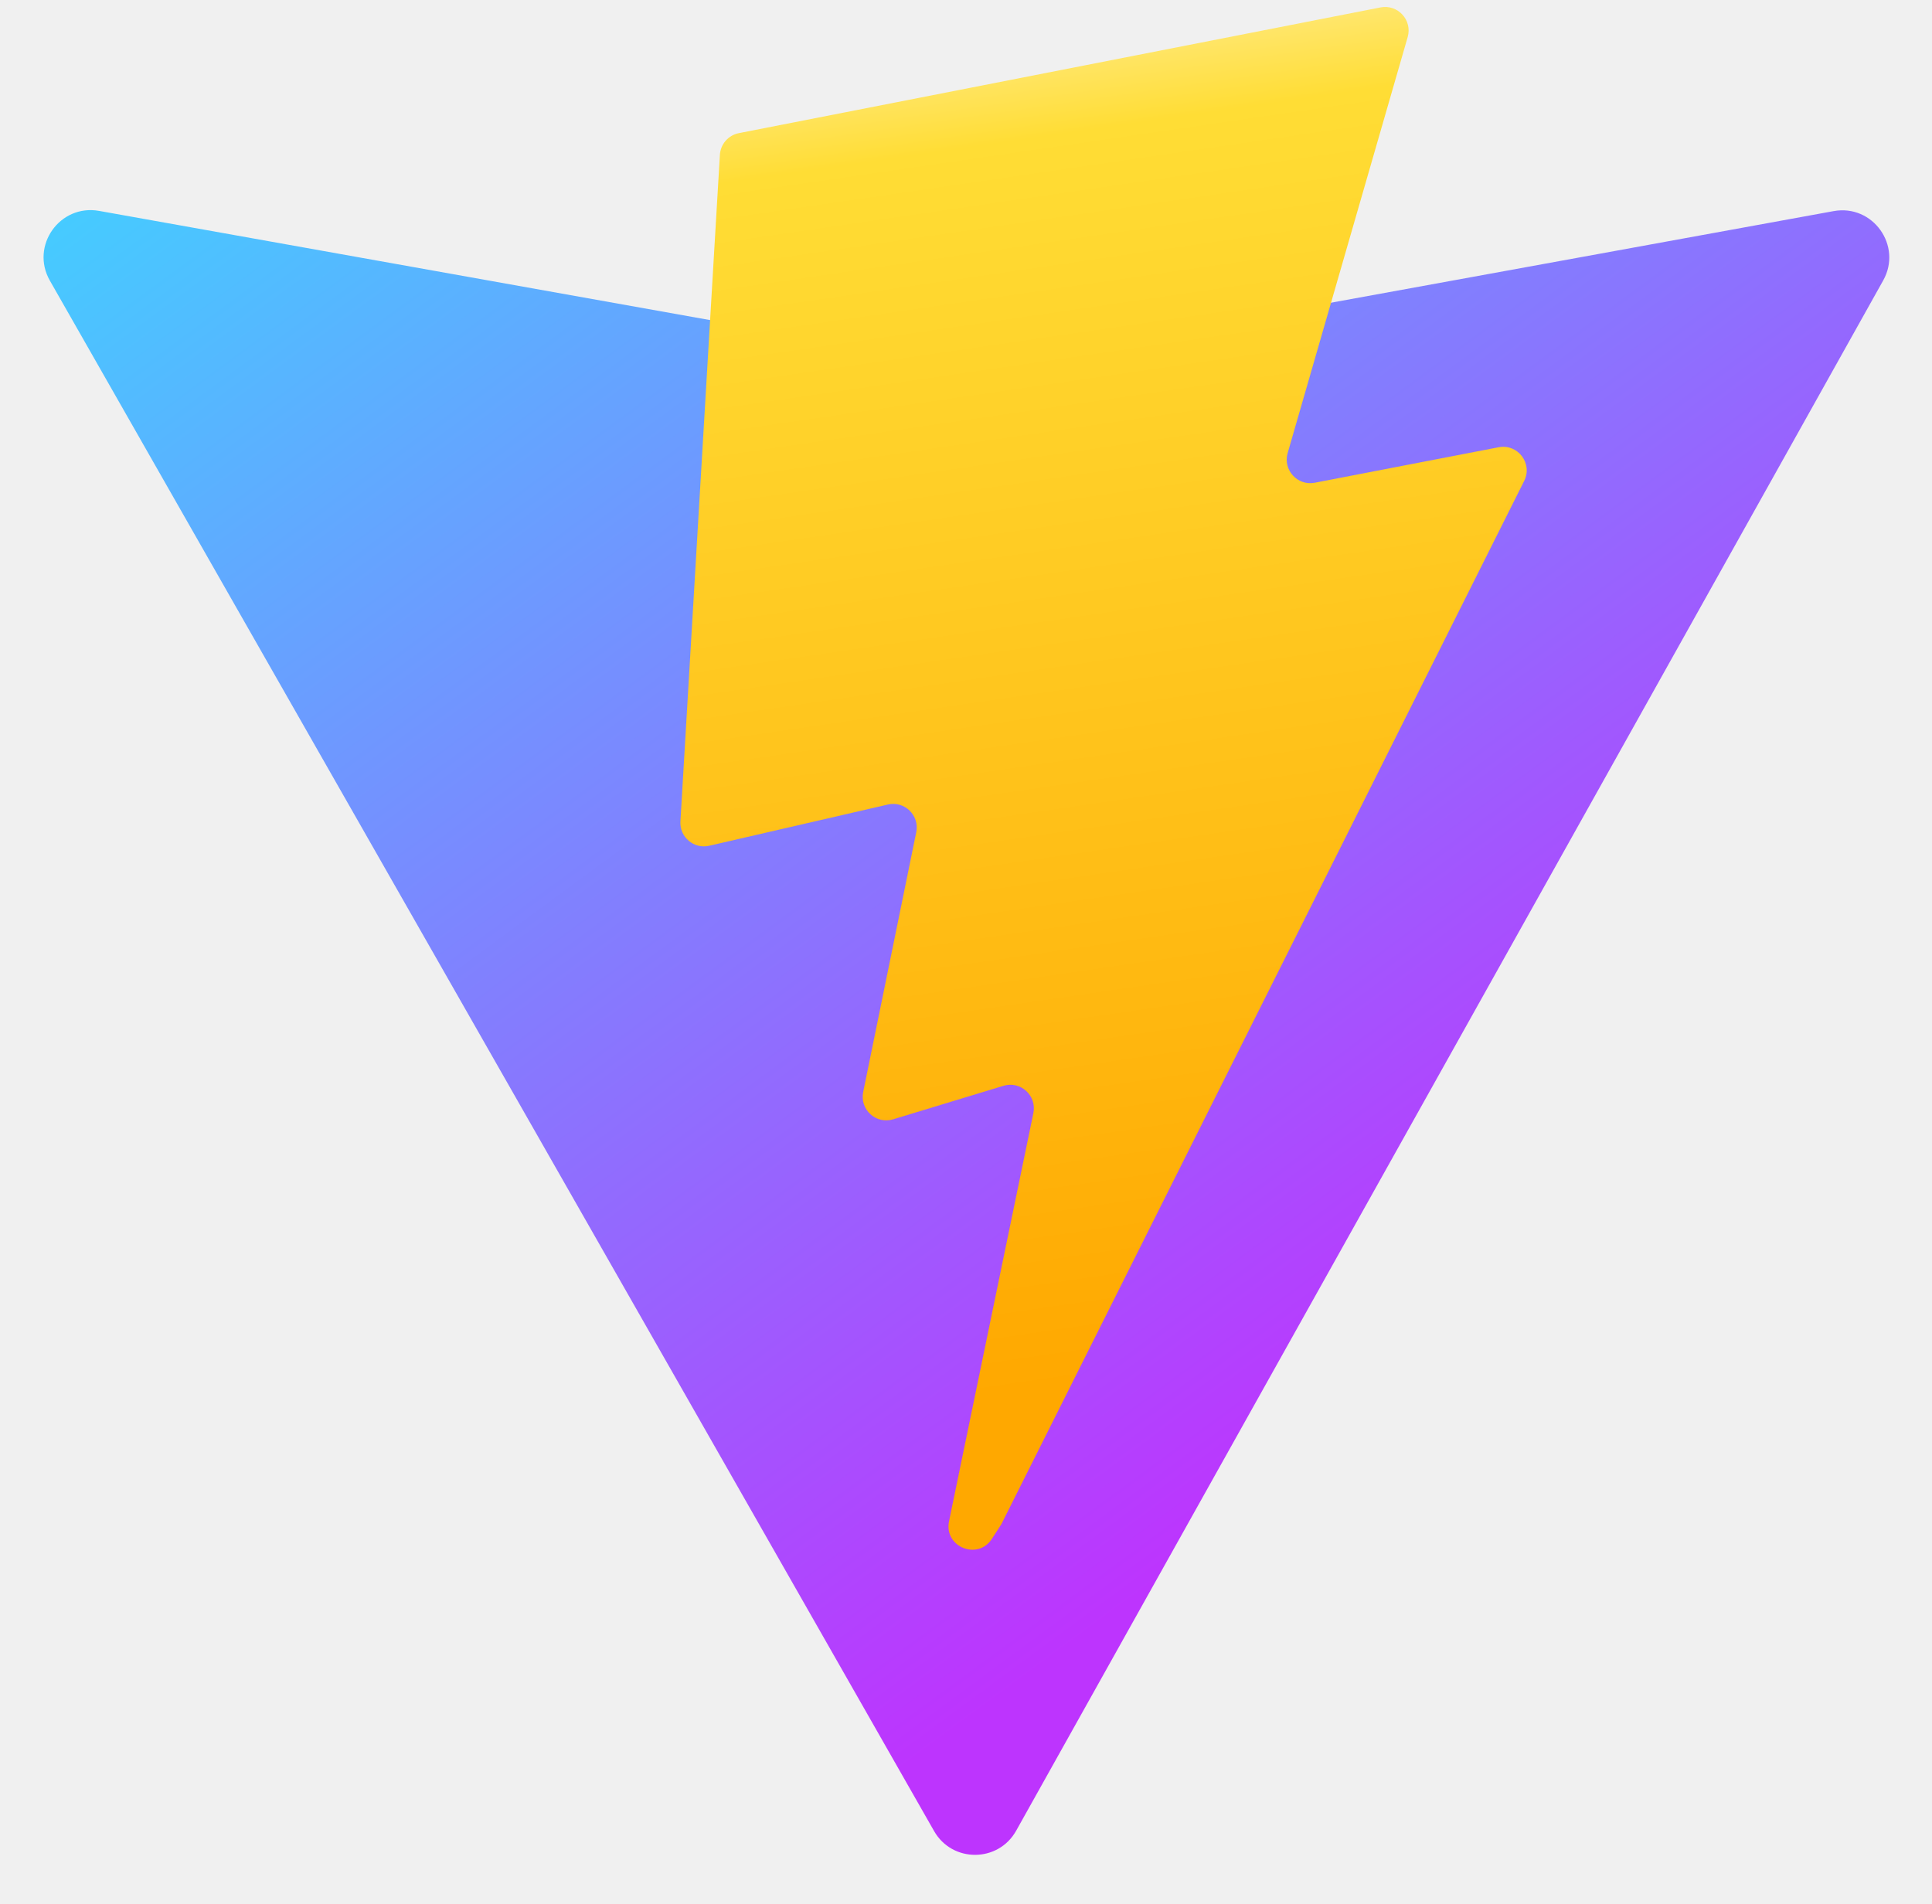
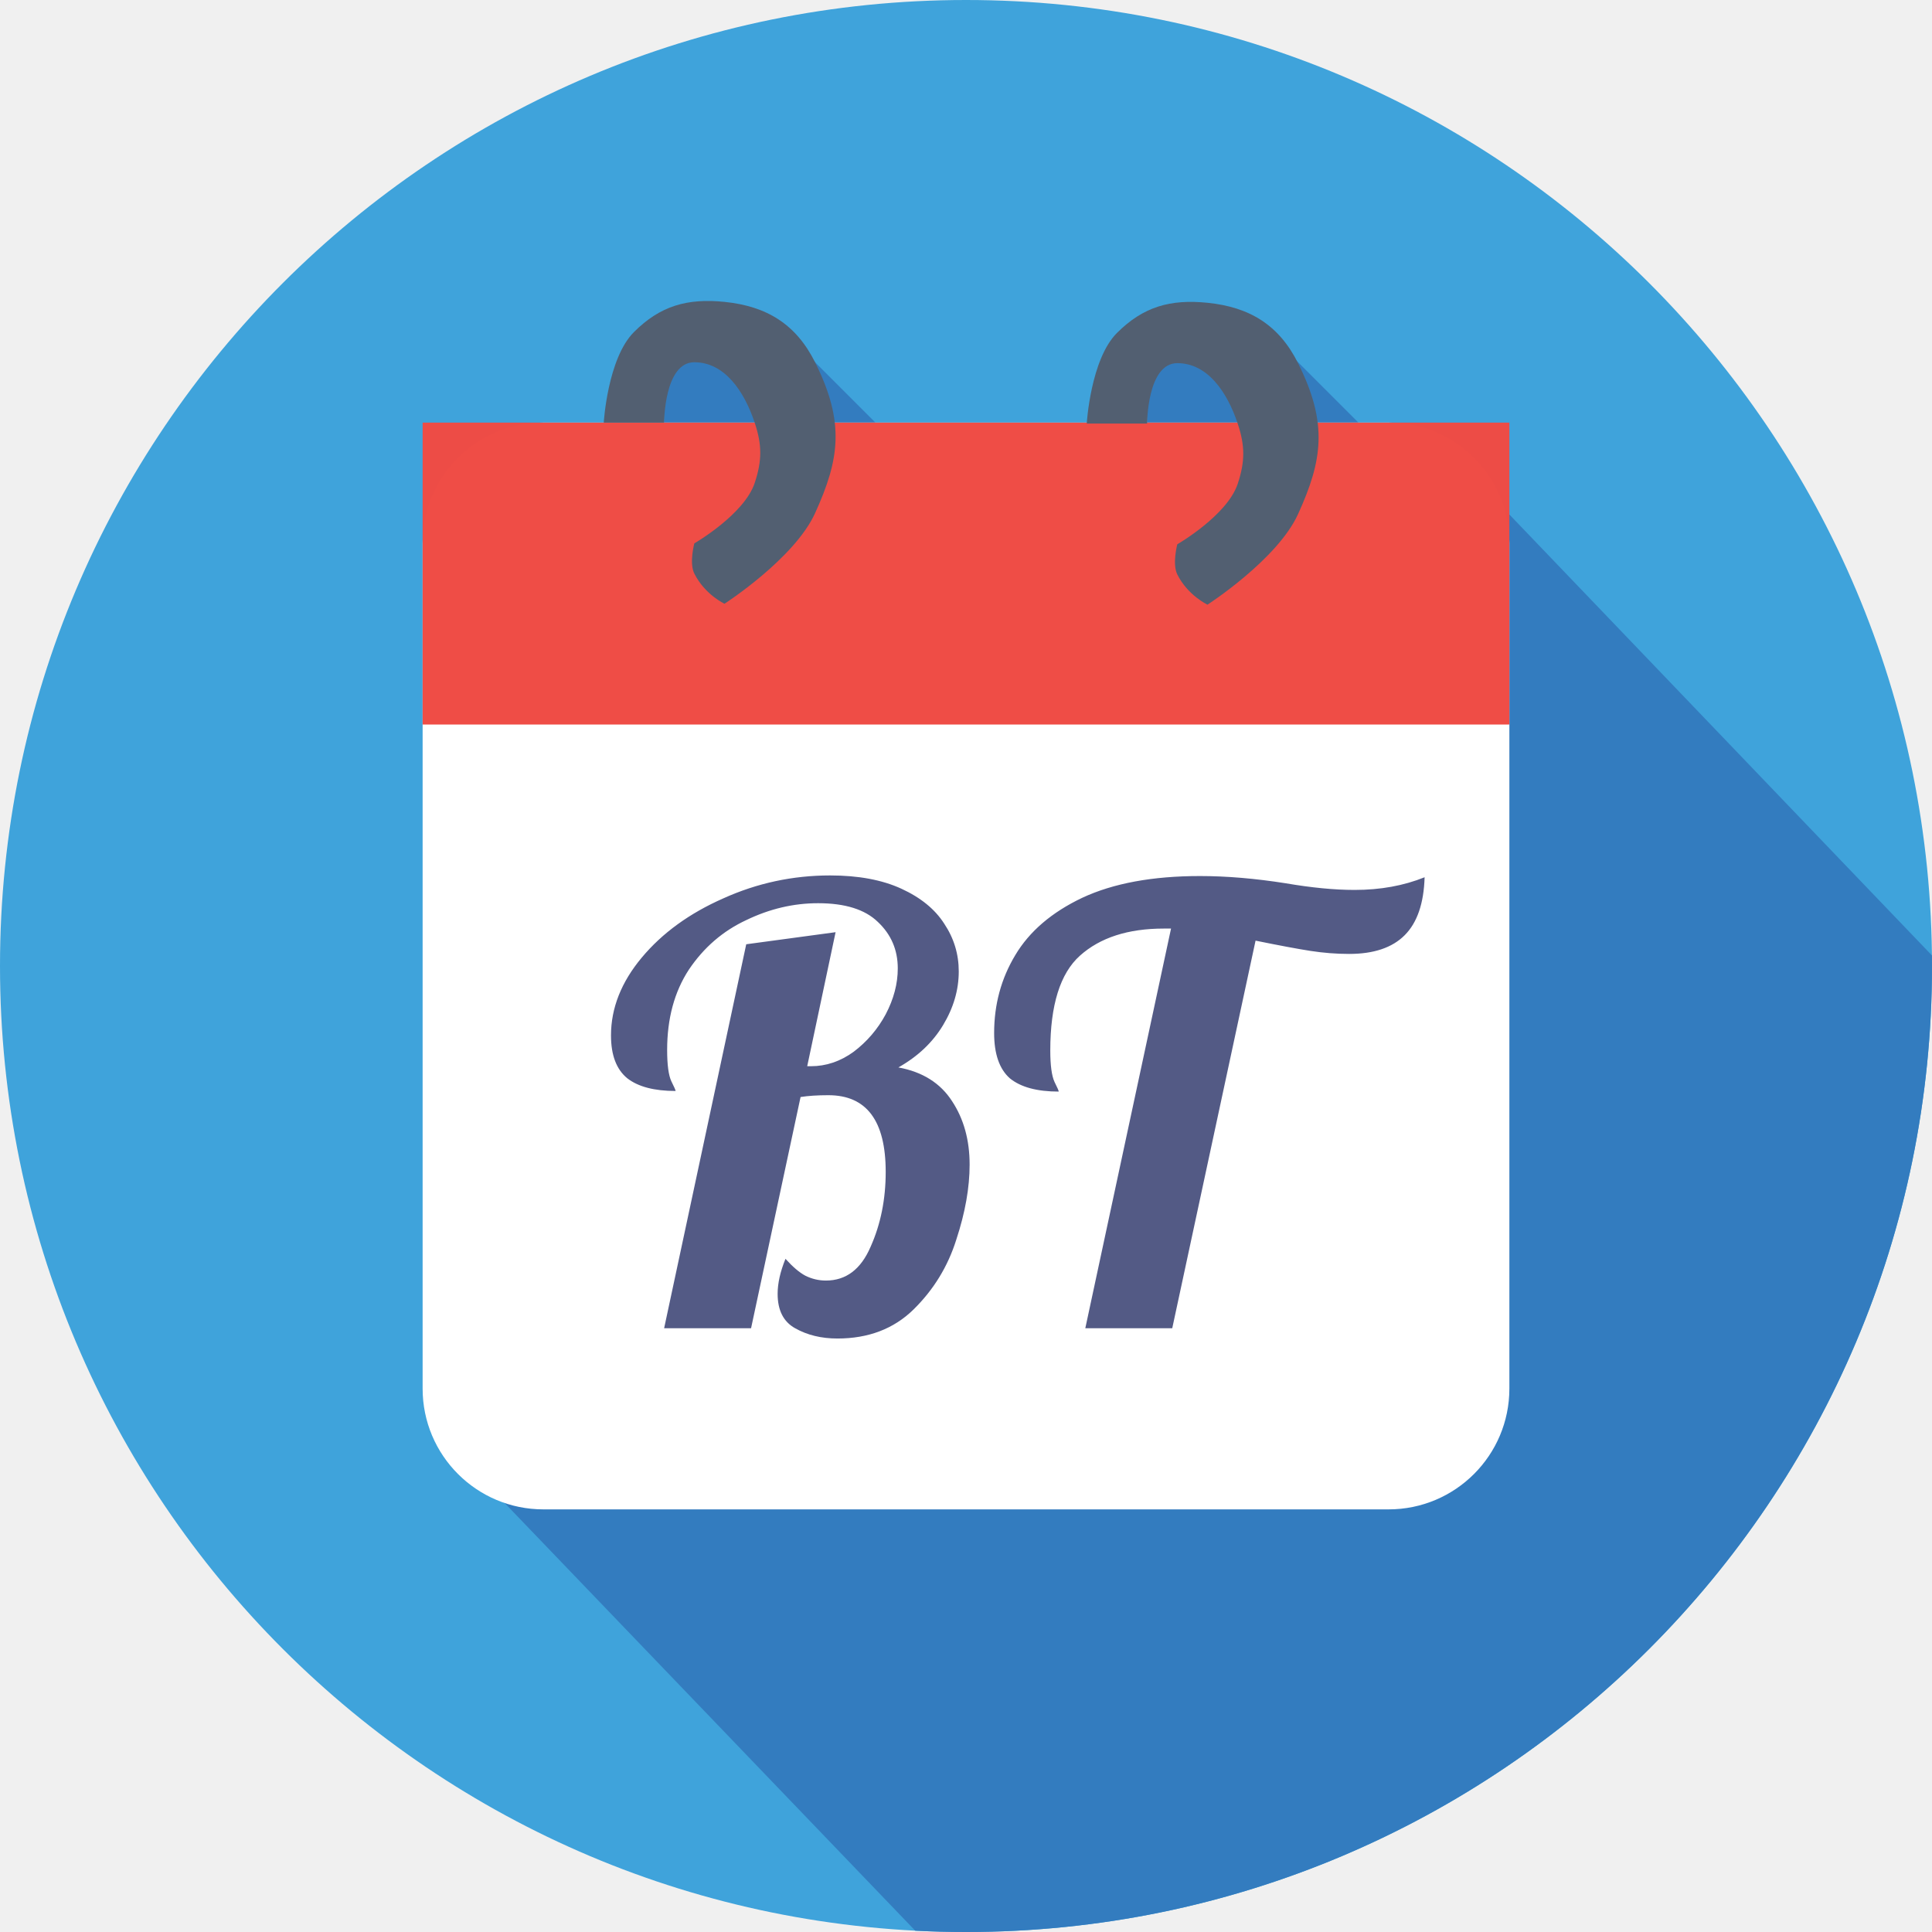
- <svg xmlns="http://www.w3.org/2000/svg" width="410" height="404" viewBox="0 0 410 404" fill="none">
-   <path d="M399.641 59.525L215.643 388.545C211.844 395.338 202.084 395.378 198.228 388.618L10.582 59.556C6.381 52.19 12.68 43.267 21.028 44.759L205.223 77.682C206.398 77.892 207.601 77.89 208.776 77.676L389.119 44.806C397.439 43.289 403.768 52.143 399.641 59.525Z" fill="url(#paint0_linear)" />
-   <path d="M292.965 1.574L156.801 28.255C154.563 28.694 152.906 30.59 152.771 32.866L144.395 174.33C144.198 177.662 147.258 180.248 150.51 179.498L188.42 170.749C191.967 169.931 195.172 173.055 194.443 176.622L183.18 231.775C182.422 235.487 185.907 238.661 189.532 237.56L212.947 230.446C216.577 229.344 220.065 232.527 219.297 236.242L201.398 322.875C200.278 328.294 207.486 331.249 210.492 326.603L212.5 323.5L323.454 102.072C325.312 98.365 322.108 94.137 318.036 94.923L279.014 102.454C275.347 103.161 272.227 99.746 273.262 96.158L298.731 7.867C299.767 4.273 296.636 0.855 292.965 1.574Z" fill="url(#paint1_linear)" />
+ <svg xmlns="http://www.w3.org/2000/svg" width="32" height="32" viewBox="0 0 32 32" fill="none">
+   <g clip-path="url(#clip0)">
+     <rect width="32" height="32" rx="16" fill="#3FA3DB" />
+     <path d="M14.5 7L13 5.5H11V7H13H14.5Z" fill="#337CBF" />
+     <path d="M22.5 7L21 5.5H19V7H22.5Z" fill="#337CBF" />
+     <path d="M7.5 24L24.5 8L36 20L19.5 36.5L7.5 24Z" fill="#337CBF" />
+     <rect x="7" y="7" width="18" height="18" rx="2" fill="white" />
+     <rect width="18" height="5" transform="translate(7 7)" fill="#EF4C45" fill-opacity="0.99" />
+     <path d="M13.87 22.17C13.603 22.17 13.37 22.113 13.17 22C12.977 21.893 12.88 21.703 12.88 21.43C12.88 21.257 12.923 21.063 13.01 20.85C13.13 20.983 13.24 21.077 13.34 21.13C13.447 21.183 13.56 21.21 13.68 21.21C14.013 21.21 14.26 21.023 14.42 20.65C14.587 20.277 14.67 19.863 14.67 19.41C14.67 18.563 14.353 18.14 13.72 18.14C13.54 18.14 13.387 18.15 13.26 18.17L12.44 22H11L12.36 15.64L13.84 15.44L13.37 17.66H13.43C13.683 17.66 13.92 17.58 14.14 17.42C14.36 17.253 14.537 17.047 14.67 16.8C14.803 16.547 14.87 16.293 14.87 16.04C14.87 15.733 14.76 15.477 14.54 15.27C14.327 15.063 13.997 14.96 13.55 14.96C13.143 14.96 12.747 15.053 12.36 15.24C11.973 15.42 11.657 15.693 11.41 16.06C11.17 16.427 11.05 16.87 11.05 17.39C11.05 17.637 11.073 17.81 11.12 17.91C11.167 18.003 11.19 18.057 11.19 18.07C10.837 18.07 10.57 18 10.39 17.86C10.21 17.713 10.12 17.477 10.12 17.15C10.12 16.697 10.29 16.267 10.63 15.86C10.97 15.453 11.42 15.127 11.98 14.88C12.54 14.627 13.13 14.5 13.75 14.5C14.217 14.5 14.61 14.573 14.93 14.72C15.25 14.867 15.487 15.06 15.64 15.3C15.8 15.54 15.88 15.803 15.88 16.09C15.88 16.397 15.793 16.693 15.62 16.98C15.447 17.267 15.2 17.5 14.88 17.68C15.28 17.753 15.577 17.94 15.77 18.24C15.963 18.533 16.06 18.883 16.06 19.29C16.06 19.67 15.987 20.083 15.84 20.53C15.7 20.977 15.463 21.363 15.13 21.69C14.803 22.01 14.383 22.17 13.87 22.17ZM19.396 15.38H19.276C18.683 15.38 18.22 15.53 17.886 15.83C17.56 16.123 17.396 16.647 17.396 17.4C17.396 17.647 17.42 17.82 17.466 17.92C17.513 18.013 17.536 18.067 17.536 18.08C17.176 18.08 16.906 18.007 16.726 17.86C16.553 17.707 16.466 17.457 16.466 17.11C16.466 16.637 16.583 16.207 16.816 15.82C17.05 15.427 17.42 15.11 17.926 14.87C18.44 14.63 19.09 14.51 19.876 14.51C20.316 14.51 20.79 14.55 21.296 14.63C21.723 14.703 22.103 14.74 22.436 14.74C22.863 14.74 23.25 14.67 23.596 14.53C23.583 14.963 23.473 15.283 23.266 15.49C23.06 15.697 22.753 15.8 22.346 15.8C22.133 15.8 21.92 15.783 21.706 15.75C21.493 15.717 21.19 15.66 20.796 15.58L19.416 22H17.976L19.396 15.38Z" fill="#535A85" />
+     <path d="M18.5 5.515C18.063 5.952 18 7.015 18 7.015H19C19 7.015 19 6.015 19.5 6.015C20 6.015 20.325 6.491 20.5 7.015C20.623 7.385 20.623 7.644 20.5 8.015C20.325 8.539 19.5 9.015 19.5 9.015C19.5 9.015 19.413 9.34 19.5 9.515C19.675 9.864 20 10.015 20 10.015C20 10.015 21.157 9.269 21.5 8.515C21.904 7.626 22 7.015 21.5 6.015C21.185 5.385 20.7 5.086 20 5.015C19.386 4.953 18.937 5.078 18.5 5.515Z" fill="#525F71" />
+     <path d="M10.5 5.5C10.063 5.937 10 7 10 7H11C11 7 11 6 11.5 6C12 6 12.325 6.476 12.5 7C12.623 7.37 12.623 7.63 12.5 8C12.325 8.524 11.5 9 11.5 9C11.5 9 11.413 9.325 11.5 9.5C11.675 9.849 12 10 12 10C12 10 13.157 9.254 13.5 8.5C13.904 7.611 14 7 13.5 6C13.185 5.37 12.7 5.071 12 5C11.386 4.938 10.937 5.063 10.5 5.5Z" fill="#525F71" />
+   </g>
  <defs>
-     <linearGradient id="paint0_linear" x1="6" y1="33" x2="235" y2="344" gradientUnits="userSpaceOnUse">
-       <stop stop-color="#41D1FF" />
-       <stop offset="1" stop-color="#BD34FE" />
-     </linearGradient>
-     <linearGradient id="paint1_linear" x1="194.651" y1="8.818" x2="236.076" y2="292.989" gradientUnits="userSpaceOnUse">
-       <stop stop-color="#FFEA83" />
-       <stop offset="0.083" stop-color="#FFDD35" />
-       <stop offset="1" stop-color="#FFA800" />
-     </linearGradient>
+     <clipPath id="clip0">
+       <rect width="32" height="32" rx="16" fill="white" />
+     </clipPath>
  </defs>
</svg>
